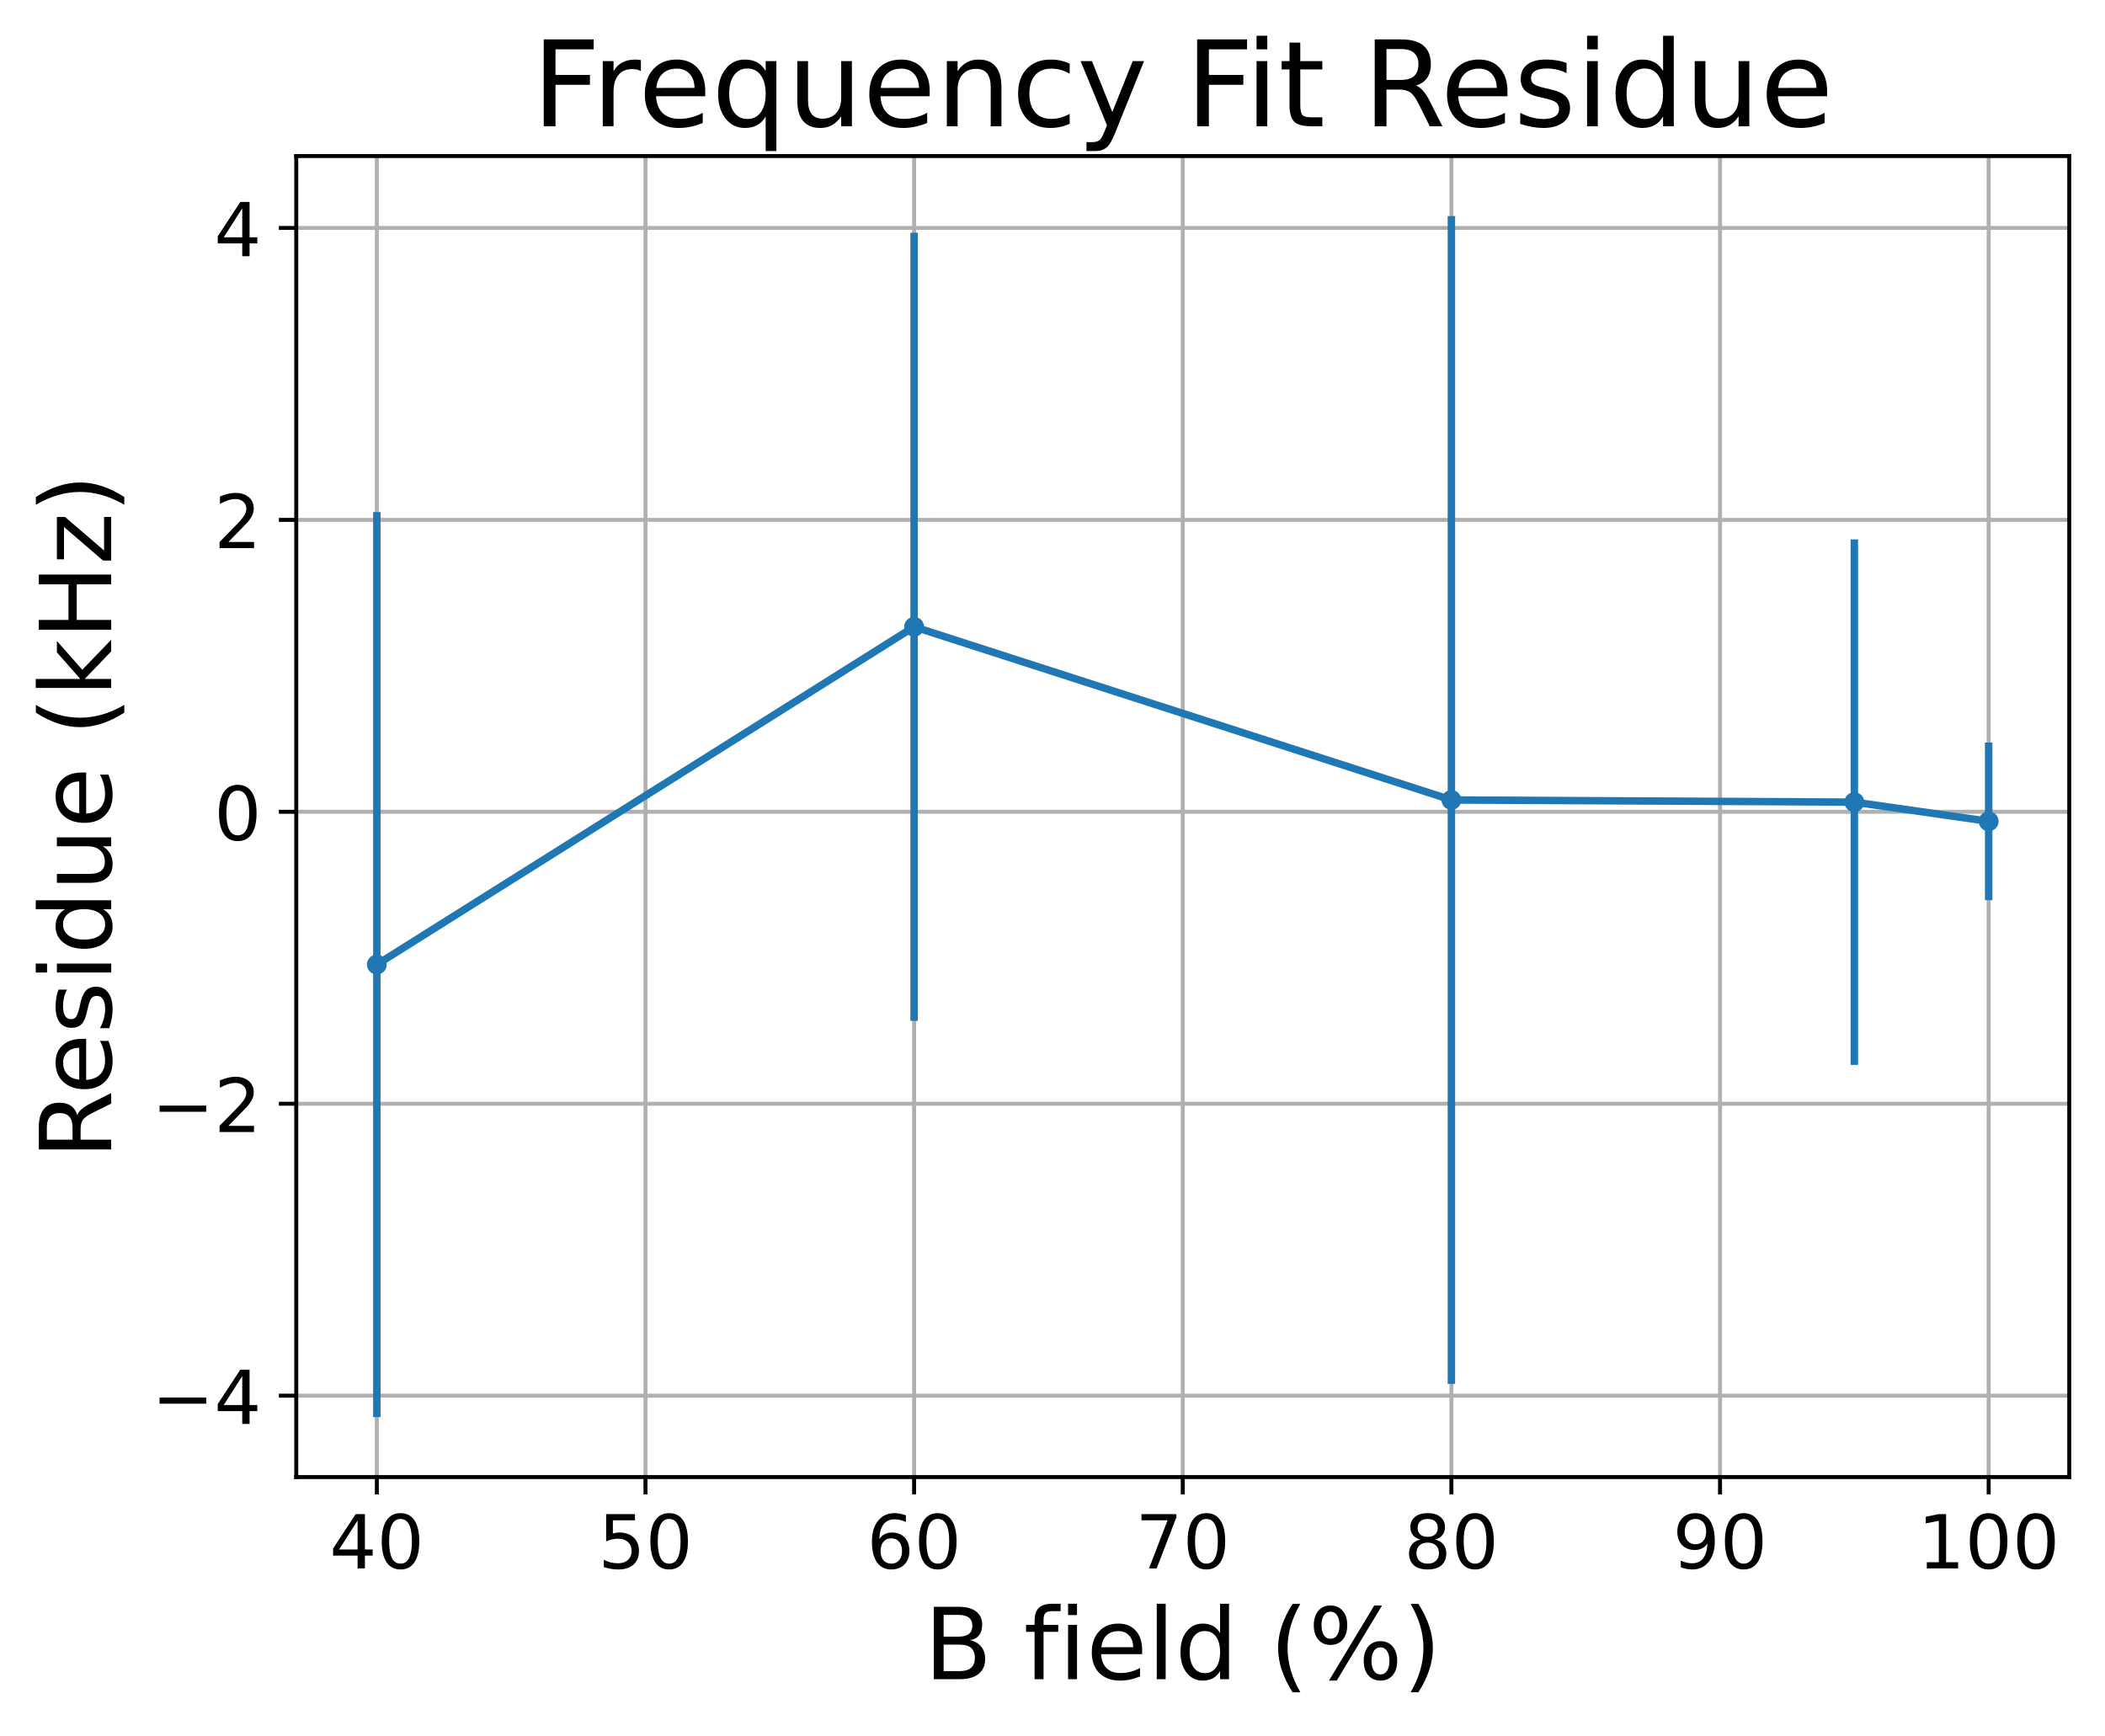
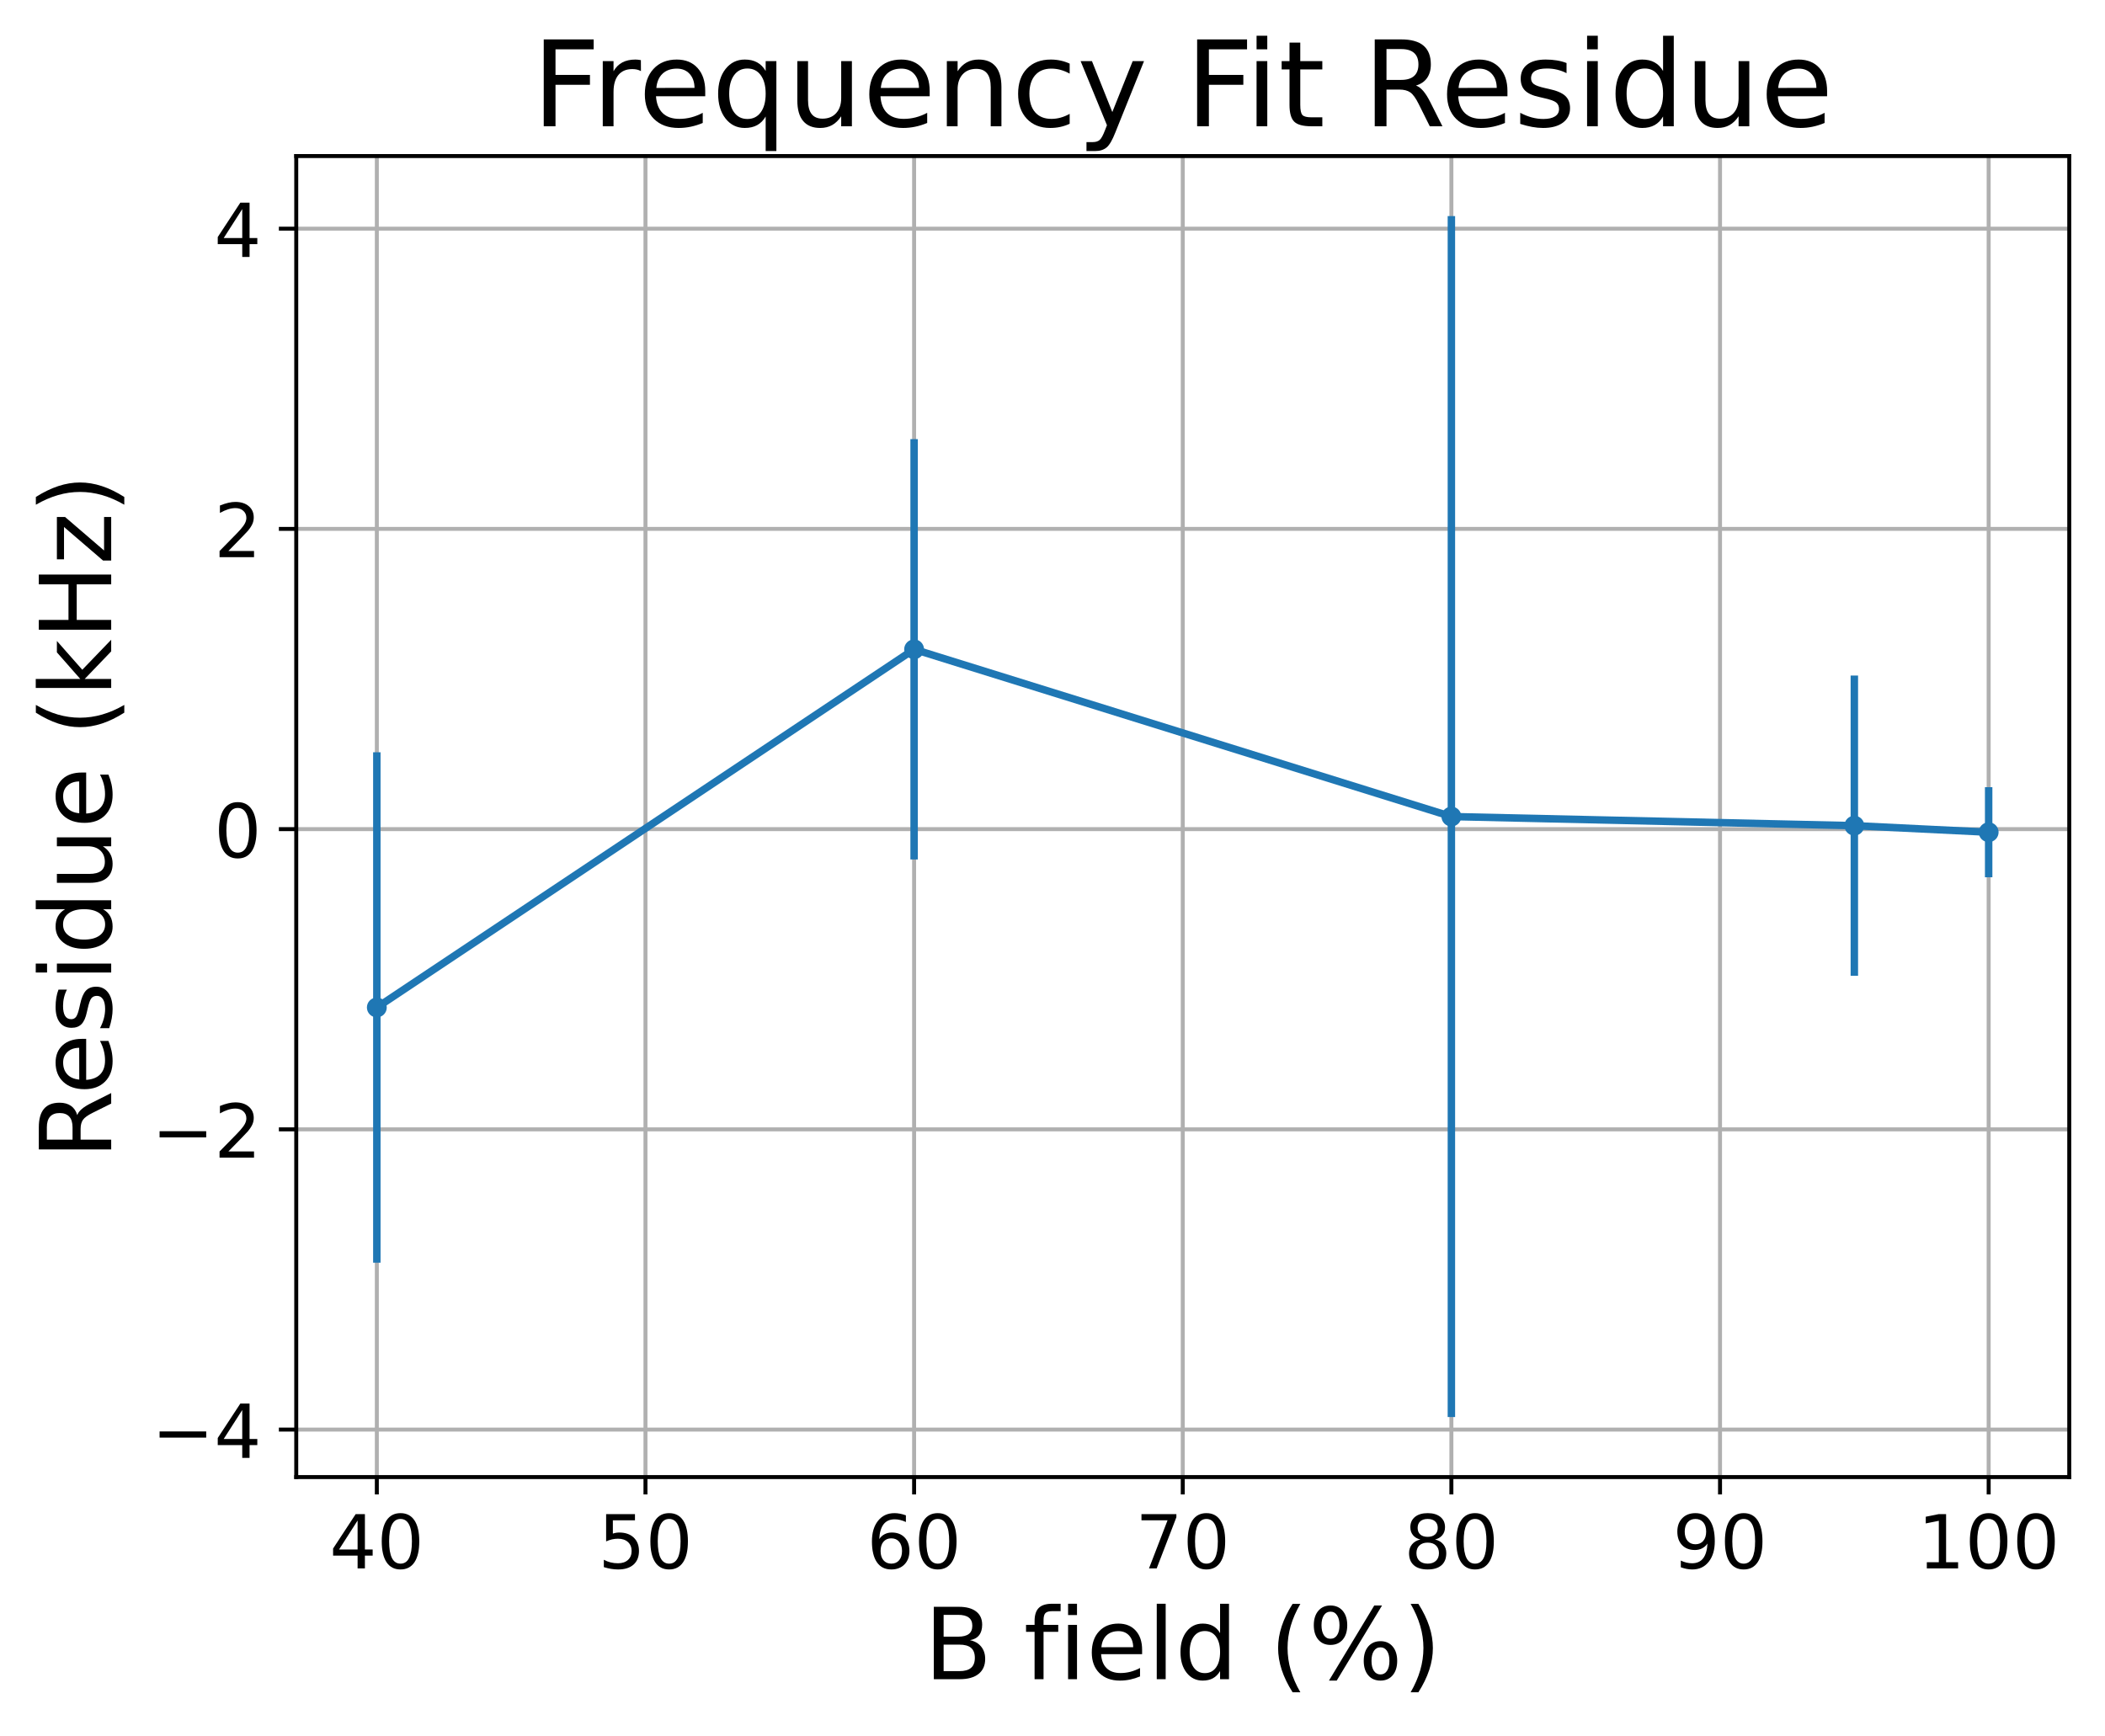
<svg xmlns="http://www.w3.org/2000/svg" xmlns:xlink="http://www.w3.org/1999/xlink" height="349.622pt" version="1.1" viewBox="0 0 423.99 349.622" width="423.99pt">
  <defs>
    <style type="text/css">
*{stroke-linecap:butt;stroke-linejoin:round;}
  </style>
  </defs>
  <g id="figure_1">
    <g id="patch_1">
      <path d="M 0 349.622  L 423.99 349.622  L 423.99 0  L 0 0  z " style="fill:none;" />
    </g>
    <g id="axes_1">
      <g id="patch_2">
        <path d="M 59.67 297.548  L 416.79 297.548  L 416.79 31.436  L 59.67 31.436  z " style="fill:none;" />
      </g>
      <g id="matplotlib.axis_1">
        <g id="xtick_1">
          <g id="line2d_1">
            <path clip-path="url(#p6e5b87767b)" d="M 75.902 297.548  L 75.902 31.436  " style="fill:none;stroke:#b0b0b0;stroke-linecap:square;stroke-width:0.8;" />
          </g>
          <g id="line2d_2">
            <defs>
              <path d="M 0 0  L 0 3.5  " id="m005f0a59be" style="stroke:#000000;stroke-width:0.8;" />
            </defs>
            <g>
              <use style="stroke:#000000;stroke-width:0.8;" x="75.902" xlink:href="#m005f0a59be" y="297.548" />
            </g>
          </g>
          <g id="text_1">
            <defs>
              <path d="M 37.797 64.312  L 12.891 25.391  L 37.797 25.391  z M 35.203 72.906  L 47.609 72.906  L 47.609 25.391  L 58.016 25.391  L 58.016 17.188  L 47.609 17.188  L 47.609 0  L 37.797 0  L 37.797 17.188  L 4.891 17.188  L 4.891 26.703  z " id="DejaVuSans-52" />
              <path d="M 31.781 66.406  Q 24.172 66.406 20.328 58.906  Q 16.5 51.422 16.5 36.375  Q 16.5 21.391 20.328 13.891  Q 24.172 6.391 31.781 6.391  Q 39.453 6.391 43.281 13.891  Q 47.125 21.391 47.125 36.375  Q 47.125 51.422 43.281 58.906  Q 39.453 66.406 31.781 66.406  z M 31.781 74.219  Q 44.047 74.219 50.516 64.516  Q 56.984 54.828 56.984 36.375  Q 56.984 17.969 50.516 8.266  Q 44.047 -1.422 31.781 -1.422  Q 19.531 -1.422 13.062 8.266  Q 6.594 17.969 6.594 36.375  Q 6.594 54.828 13.062 64.516  Q 19.531 74.219 31.781 74.219  z " id="DejaVuSans-48" />
            </defs>
            <g transform="translate(66.35851 315.9459)scale(0.15 -0.15)">
              <use xlink:href="#DejaVuSans-52" />
              <use x="63.623" xlink:href="#DejaVuSans-48" />
            </g>
          </g>
        </g>
        <g id="xtick_2">
          <g id="line2d_3">
            <path clip-path="url(#p6e5b87767b)" d="M 130.011 297.548  L 130.011 31.436  " style="fill:none;stroke:#b0b0b0;stroke-linecap:square;stroke-width:0.8;" />
          </g>
          <g id="line2d_4">
            <g>
              <use style="stroke:#000000;stroke-width:0.8;" x="130.011" xlink:href="#m005f0a59be" y="297.548" />
            </g>
          </g>
          <g id="text_2">
            <defs>
              <path d="M 10.797 72.906  L 49.516 72.906  L 49.516 64.594  L 19.828 64.594  L 19.828 46.734  Q 21.969 47.469 24.109 47.828  Q 26.266 48.188 28.422 48.188  Q 40.625 48.188 47.75 41.5  Q 54.891 34.812 54.891 23.391  Q 54.891 11.625 47.562 5.094  Q 40.234 -1.422 26.906 -1.422  Q 22.312 -1.422 17.547 -0.641  Q 12.797 0.141 7.719 1.703  L 7.719 11.625  Q 12.109 9.234 16.797 8.062  Q 21.484 6.891 26.703 6.891  Q 35.156 6.891 40.078 11.328  Q 45.016 15.766 45.016 23.391  Q 45.016 31 40.078 35.438  Q 35.156 39.891 26.703 39.891  Q 22.75 39.891 18.812 39.016  Q 14.891 38.141 10.797 36.281  z " id="DejaVuSans-53" />
            </defs>
            <g transform="translate(120.4676 315.9459)scale(0.15 -0.15)">
              <use xlink:href="#DejaVuSans-53" />
              <use x="63.623" xlink:href="#DejaVuSans-48" />
            </g>
          </g>
        </g>
        <g id="xtick_3">
          <g id="line2d_5">
            <path clip-path="url(#p6e5b87767b)" d="M 184.12 297.548  L 184.12 31.436  " style="fill:none;stroke:#b0b0b0;stroke-linecap:square;stroke-width:0.8;" />
          </g>
          <g id="line2d_6">
            <g>
              <use style="stroke:#000000;stroke-width:0.8;" x="184.12" xlink:href="#m005f0a59be" y="297.548" />
            </g>
          </g>
          <g id="text_3">
            <defs>
              <path d="M 33.016 40.375  Q 26.375 40.375 22.484 35.828  Q 18.609 31.297 18.609 23.391  Q 18.609 15.531 22.484 10.953  Q 26.375 6.391 33.016 6.391  Q 39.656 6.391 43.531 10.953  Q 47.406 15.531 47.406 23.391  Q 47.406 31.297 43.531 35.828  Q 39.656 40.375 33.016 40.375  z M 52.594 71.297  L 52.594 62.312  Q 48.875 64.062 45.094 64.984  Q 41.312 65.922 37.594 65.922  Q 27.828 65.922 22.672 59.328  Q 17.531 52.734 16.797 39.406  Q 19.672 43.656 24.016 45.922  Q 28.375 48.188 33.594 48.188  Q 44.578 48.188 50.953 41.516  Q 57.328 34.859 57.328 23.391  Q 57.328 12.156 50.688 5.359  Q 44.047 -1.422 33.016 -1.422  Q 20.359 -1.422 13.672 8.266  Q 6.984 17.969 6.984 36.375  Q 6.984 53.656 15.188 63.938  Q 23.391 74.219 37.203 74.219  Q 40.922 74.219 44.703 73.484  Q 48.484 72.75 52.594 71.297  z " id="DejaVuSans-54" />
            </defs>
            <g transform="translate(174.5767 315.9459)scale(0.15 -0.15)">
              <use xlink:href="#DejaVuSans-54" />
              <use x="63.623" xlink:href="#DejaVuSans-48" />
            </g>
          </g>
        </g>
        <g id="xtick_4">
          <g id="line2d_7">
            <path clip-path="url(#p6e5b87767b)" d="M 238.23 297.548  L 238.23 31.436  " style="fill:none;stroke:#b0b0b0;stroke-linecap:square;stroke-width:0.8;" />
          </g>
          <g id="line2d_8">
            <g>
              <use style="stroke:#000000;stroke-width:0.8;" x="238.23" xlink:href="#m005f0a59be" y="297.548" />
            </g>
          </g>
          <g id="text_4">
            <defs>
              <path d="M 8.203 72.906  L 55.078 72.906  L 55.078 68.703  L 28.609 0  L 18.312 0  L 43.219 64.594  L 8.203 64.594  z " id="DejaVuSans-55" />
            </defs>
            <g transform="translate(228.6858 315.9459)scale(0.15 -0.15)">
              <use xlink:href="#DejaVuSans-55" />
              <use x="63.623" xlink:href="#DejaVuSans-48" />
            </g>
          </g>
        </g>
        <g id="xtick_5">
          <g id="line2d_9">
            <path clip-path="url(#p6e5b87767b)" d="M 292.339 297.548  L 292.339 31.436  " style="fill:none;stroke:#b0b0b0;stroke-linecap:square;stroke-width:0.8;" />
          </g>
          <g id="line2d_10">
            <g>
              <use style="stroke:#000000;stroke-width:0.8;" x="292.339" xlink:href="#m005f0a59be" y="297.548" />
            </g>
          </g>
          <g id="text_5">
            <defs>
              <path d="M 31.781 34.625  Q 24.75 34.625 20.719 30.859  Q 16.703 27.094 16.703 20.516  Q 16.703 13.922 20.719 10.156  Q 24.75 6.391 31.781 6.391  Q 38.812 6.391 42.859 10.172  Q 46.922 13.969 46.922 20.516  Q 46.922 27.094 42.891 30.859  Q 38.875 34.625 31.781 34.625  z M 21.922 38.812  Q 15.578 40.375 12.031 44.719  Q 8.5 49.078 8.5 55.328  Q 8.5 64.062 14.719 69.141  Q 20.953 74.219 31.781 74.219  Q 42.672 74.219 48.875 69.141  Q 55.078 64.062 55.078 55.328  Q 55.078 49.078 51.531 44.719  Q 48 40.375 41.703 38.812  Q 48.828 37.156 52.797 32.312  Q 56.781 27.484 56.781 20.516  Q 56.781 9.906 50.312 4.234  Q 43.844 -1.422 31.781 -1.422  Q 19.734 -1.422 13.25 4.234  Q 6.781 9.906 6.781 20.516  Q 6.781 27.484 10.781 32.312  Q 14.797 37.156 21.922 38.812  z M 18.312 54.391  Q 18.312 48.734 21.844 45.562  Q 25.391 42.391 31.781 42.391  Q 38.141 42.391 41.719 45.562  Q 45.312 48.734 45.312 54.391  Q 45.312 60.062 41.719 63.234  Q 38.141 66.406 31.781 66.406  Q 25.391 66.406 21.844 63.234  Q 18.312 60.062 18.312 54.391  z " id="DejaVuSans-56" />
            </defs>
            <g transform="translate(282.7949 315.9459)scale(0.15 -0.15)">
              <use xlink:href="#DejaVuSans-56" />
              <use x="63.623" xlink:href="#DejaVuSans-48" />
            </g>
          </g>
        </g>
        <g id="xtick_6">
          <g id="line2d_11">
            <path clip-path="url(#p6e5b87767b)" d="M 346.448 297.548  L 346.448 31.436  " style="fill:none;stroke:#b0b0b0;stroke-linecap:square;stroke-width:0.8;" />
          </g>
          <g id="line2d_12">
            <g>
              <use style="stroke:#000000;stroke-width:0.8;" x="346.448" xlink:href="#m005f0a59be" y="297.548" />
            </g>
          </g>
          <g id="text_6">
            <defs>
              <path d="M 10.984 1.516  L 10.984 10.5  Q 14.703 8.734 18.5 7.812  Q 22.312 6.891 25.984 6.891  Q 35.75 6.891 40.891 13.453  Q 46.047 20.016 46.781 33.406  Q 43.953 29.203 39.594 26.953  Q 35.25 24.703 29.984 24.703  Q 19.047 24.703 12.672 31.312  Q 6.297 37.938 6.297 49.422  Q 6.297 60.641 12.938 67.422  Q 19.578 74.219 30.609 74.219  Q 43.266 74.219 49.922 64.516  Q 56.594 54.828 56.594 36.375  Q 56.594 19.141 48.406 8.859  Q 40.234 -1.422 26.422 -1.422  Q 22.703 -1.422 18.891 -0.688  Q 15.094 0.047 10.984 1.516  z M 30.609 32.422  Q 37.25 32.422 41.125 36.953  Q 45.016 41.5 45.016 49.422  Q 45.016 57.281 41.125 61.844  Q 37.25 66.406 30.609 66.406  Q 23.969 66.406 20.094 61.844  Q 16.219 57.281 16.219 49.422  Q 16.219 41.5 20.094 36.953  Q 23.969 32.422 30.609 32.422  z " id="DejaVuSans-57" />
            </defs>
            <g transform="translate(336.904 315.9459)scale(0.15 -0.15)">
              <use xlink:href="#DejaVuSans-57" />
              <use x="63.623" xlink:href="#DejaVuSans-48" />
            </g>
          </g>
        </g>
        <g id="xtick_7">
          <g id="line2d_13">
            <path clip-path="url(#p6e5b87767b)" d="M 400.557 297.548  L 400.557 31.436  " style="fill:none;stroke:#b0b0b0;stroke-linecap:square;stroke-width:0.8;" />
          </g>
          <g id="line2d_14">
            <g>
              <use style="stroke:#000000;stroke-width:0.8;" x="400.557" xlink:href="#m005f0a59be" y="297.548" />
            </g>
          </g>
          <g id="text_7">
            <defs>
              <path d="M 12.406 8.297  L 28.516 8.297  L 28.516 63.922  L 10.984 60.406  L 10.984 69.391  L 28.422 72.906  L 38.281 72.906  L 38.281 8.297  L 54.391 8.297  L 54.391 0  L 12.406 0  z " id="DejaVuSans-49" />
            </defs>
            <g transform="translate(386.2412 315.9459)scale(0.15 -0.15)">
              <use xlink:href="#DejaVuSans-49" />
              <use x="63.623" xlink:href="#DejaVuSans-48" />
              <use x="127.246" xlink:href="#DejaVuSans-48" />
            </g>
          </g>
        </g>
        <g id="text_8">
          <defs>
            <path d="M 19.672 34.812  L 19.672 8.109  L 35.5 8.109  Q 43.453 8.109 47.281 11.406  Q 51.125 14.703 51.125 21.484  Q 51.125 28.328 47.281 31.562  Q 43.453 34.812 35.5 34.812  z M 19.672 64.797  L 19.672 42.828  L 34.281 42.828  Q 41.5 42.828 45.031 45.531  Q 48.578 48.25 48.578 53.812  Q 48.578 59.328 45.031 62.062  Q 41.5 64.797 34.281 64.797  z M 9.812 72.906  L 35.016 72.906  Q 46.297 72.906 52.391 68.219  Q 58.5 63.531 58.5 54.891  Q 58.5 48.188 55.375 44.234  Q 52.25 40.281 46.188 39.312  Q 53.469 37.75 57.5 32.781  Q 61.531 27.828 61.531 20.406  Q 61.531 10.641 54.891 5.312  Q 48.25 0 35.984 0  L 9.812 0  z " id="DejaVuSans-66" />
            <path id="DejaVuSans-32" />
            <path d="M 37.109 75.984  L 37.109 68.5  L 28.516 68.5  Q 23.688 68.5 21.797 66.547  Q 19.922 64.594 19.922 59.516  L 19.922 54.688  L 34.719 54.688  L 34.719 47.703  L 19.922 47.703  L 19.922 0  L 10.891 0  L 10.891 47.703  L 2.297 47.703  L 2.297 54.688  L 10.891 54.688  L 10.891 58.5  Q 10.891 67.625 15.141 71.797  Q 19.391 75.984 28.609 75.984  z " id="DejaVuSans-102" />
            <path d="M 9.422 54.688  L 18.406 54.688  L 18.406 0  L 9.422 0  z M 9.422 75.984  L 18.406 75.984  L 18.406 64.594  L 9.422 64.594  z " id="DejaVuSans-105" />
            <path d="M 56.203 29.594  L 56.203 25.203  L 14.891 25.203  Q 15.484 15.922 20.484 11.062  Q 25.484 6.203 34.422 6.203  Q 39.594 6.203 44.453 7.469  Q 49.312 8.734 54.109 11.281  L 54.109 2.781  Q 49.266 0.734 44.188 -0.344  Q 39.109 -1.422 33.891 -1.422  Q 20.797 -1.422 13.156 6.188  Q 5.516 13.812 5.516 26.812  Q 5.516 40.234 12.766 48.109  Q 20.016 56 32.328 56  Q 43.359 56 49.781 48.891  Q 56.203 41.797 56.203 29.594  z M 47.219 32.234  Q 47.125 39.594 43.094 43.984  Q 39.062 48.391 32.422 48.391  Q 24.906 48.391 20.391 44.141  Q 15.875 39.891 15.188 32.172  z " id="DejaVuSans-101" />
            <path d="M 9.422 75.984  L 18.406 75.984  L 18.406 0  L 9.422 0  z " id="DejaVuSans-108" />
            <path d="M 45.406 46.391  L 45.406 75.984  L 54.391 75.984  L 54.391 0  L 45.406 0  L 45.406 8.203  Q 42.578 3.328 38.25 0.953  Q 33.938 -1.422 27.875 -1.422  Q 17.969 -1.422 11.734 6.484  Q 5.516 14.406 5.516 27.297  Q 5.516 40.188 11.734 48.094  Q 17.969 56 27.875 56  Q 33.938 56 38.25 53.625  Q 42.578 51.266 45.406 46.391  z M 14.797 27.297  Q 14.797 17.391 18.875 11.75  Q 22.953 6.109 30.078 6.109  Q 37.203 6.109 41.297 11.75  Q 45.406 17.391 45.406 27.297  Q 45.406 37.203 41.297 42.844  Q 37.203 48.484 30.078 48.484  Q 22.953 48.484 18.875 42.844  Q 14.797 37.203 14.797 27.297  z " id="DejaVuSans-100" />
            <path d="M 31 75.875  Q 24.469 64.656 21.281 53.656  Q 18.109 42.672 18.109 31.391  Q 18.109 20.125 21.312 9.062  Q 24.516 -2 31 -13.188  L 23.188 -13.188  Q 15.875 -1.703 12.234 9.375  Q 8.594 20.453 8.594 31.391  Q 8.594 42.281 12.203 53.312  Q 15.828 64.359 23.188 75.875  z " id="DejaVuSans-40" />
            <path d="M 72.703 32.078  Q 68.453 32.078 66.031 28.469  Q 63.625 24.859 63.625 18.406  Q 63.625 12.062 66.031 8.422  Q 68.453 4.781 72.703 4.781  Q 76.859 4.781 79.266 8.422  Q 81.688 12.062 81.688 18.406  Q 81.688 24.812 79.266 28.438  Q 76.859 32.078 72.703 32.078  z M 72.703 38.281  Q 80.422 38.281 84.953 32.906  Q 89.5 27.547 89.5 18.406  Q 89.5 9.281 84.938 3.922  Q 80.375 -1.422 72.703 -1.422  Q 64.891 -1.422 60.344 3.922  Q 55.812 9.281 55.812 18.406  Q 55.812 27.594 60.375 32.938  Q 64.938 38.281 72.703 38.281  z M 22.312 68.016  Q 18.109 68.016 15.688 64.375  Q 13.281 60.75 13.281 54.391  Q 13.281 47.953 15.672 44.328  Q 18.062 40.719 22.312 40.719  Q 26.562 40.719 28.969 44.328  Q 31.391 47.953 31.391 54.391  Q 31.391 60.688 28.953 64.344  Q 26.516 68.016 22.312 68.016  z M 66.406 74.219  L 74.219 74.219  L 28.609 -1.422  L 20.797 -1.422  z M 22.312 74.219  Q 30.031 74.219 34.609 68.875  Q 39.203 63.531 39.203 54.391  Q 39.203 45.172 34.641 39.844  Q 30.078 34.516 22.312 34.516  Q 14.547 34.516 10.031 39.859  Q 5.516 45.219 5.516 54.391  Q 5.516 63.484 10.047 68.844  Q 14.594 74.219 22.312 74.219  z " id="DejaVuSans-37" />
            <path d="M 8.016 75.875  L 15.828 75.875  Q 23.141 64.359 26.781 53.312  Q 30.422 42.281 30.422 31.391  Q 30.422 20.453 26.781 9.375  Q 23.141 -1.703 15.828 -13.188  L 8.016 -13.188  Q 14.5 -2 17.703 9.062  Q 20.906 20.125 20.906 31.391  Q 20.906 42.672 17.703 53.656  Q 14.5 64.656 8.016 75.875  z " id="DejaVuSans-41" />
          </defs>
          <g transform="translate(186.1295 338.2623)scale(0.2 -0.2)">
            <use xlink:href="#DejaVuSans-66" />
            <use x="68.604" xlink:href="#DejaVuSans-32" />
            <use x="100.391" xlink:href="#DejaVuSans-102" />
            <use x="135.596" xlink:href="#DejaVuSans-105" />
            <use x="163.379" xlink:href="#DejaVuSans-101" />
            <use x="224.902" xlink:href="#DejaVuSans-108" />
            <use x="252.686" xlink:href="#DejaVuSans-100" />
            <use x="316.162" xlink:href="#DejaVuSans-32" />
            <use x="347.949" xlink:href="#DejaVuSans-40" />
            <use x="386.963" xlink:href="#DejaVuSans-37" />
            <use x="481.982" xlink:href="#DejaVuSans-41" />
          </g>
        </g>
      </g>
      <g id="matplotlib.axis_2">
        <g id="ytick_1">
          <g id="line2d_15">
-             <path clip-path="url(#p6e5b87767b)" d="M 59.67 281.148  L 416.79 281.148  " style="fill:none;stroke:#b0b0b0;stroke-linecap:square;stroke-width:0.8;" />
+             <path clip-path="url(#p6e5b87767b)" d="M 59.67 287.981  L 416.79 287.981  " style="fill:none;stroke:#b0b0b0;stroke-linecap:square;stroke-width:0.8;" />
          </g>
          <g id="line2d_16">
            <defs>
              <path d="M 0 0  L -3.5 0  " id="mc3ce260a5b" style="stroke:#000000;stroke-width:0.8;" />
            </defs>
            <g>
-               <use style="stroke:#000000;stroke-width:0.8;" x="59.67" xlink:href="#mc3ce260a5b" y="281.148" />
+               <use style="stroke:#000000;stroke-width:0.8;" x="59.67" xlink:href="#mc3ce260a5b" y="287.981" />
            </g>
          </g>
          <g id="text_9">
            <defs>
              <path d="M 10.594 35.5  L 73.188 35.5  L 73.188 27.203  L 10.594 27.203  z " id="DejaVuSans-8722" />
            </defs>
-             <g transform="translate(30.55625 286.8473)scale(0.15 -0.15)">
+             <g transform="translate(30.55625 293.6801)scale(0.15 -0.15)">
              <use xlink:href="#DejaVuSans-8722" />
              <use x="83.789" xlink:href="#DejaVuSans-52" />
            </g>
          </g>
        </g>
        <g id="ytick_2">
          <g id="line2d_17">
-             <path clip-path="url(#p6e5b87767b)" d="M 59.67 222.34  L 416.79 222.34  " style="fill:none;stroke:#b0b0b0;stroke-linecap:square;stroke-width:0.8;" />
+             <path clip-path="url(#p6e5b87767b)" d="M 59.67 227.501  L 416.79 227.501  " style="fill:none;stroke:#b0b0b0;stroke-linecap:square;stroke-width:0.8;" />
          </g>
          <g id="line2d_18">
            <g>
-               <use style="stroke:#000000;stroke-width:0.8;" x="59.67" xlink:href="#mc3ce260a5b" y="222.34" />
+               <use style="stroke:#000000;stroke-width:0.8;" x="59.67" xlink:href="#mc3ce260a5b" y="227.501" />
            </g>
          </g>
          <g id="text_10">
            <defs>
              <path d="M 19.188 8.297  L 53.609 8.297  L 53.609 0  L 7.328 0  L 7.328 8.297  Q 12.938 14.109 22.625 23.891  Q 32.328 33.688 34.812 36.531  Q 39.547 41.844 41.422 45.531  Q 43.312 49.219 43.312 52.781  Q 43.312 58.594 39.234 62.25  Q 35.156 65.922 28.609 65.922  Q 23.969 65.922 18.812 64.312  Q 13.672 62.703 7.812 59.422  L 7.812 69.391  Q 13.766 71.781 18.938 73  Q 24.125 74.219 28.422 74.219  Q 39.75 74.219 46.484 68.547  Q 53.219 62.891 53.219 53.422  Q 53.219 48.922 51.531 44.891  Q 49.859 40.875 45.406 35.406  Q 44.188 33.984 37.641 27.219  Q 31.109 20.453 19.188 8.297  z " id="DejaVuSans-50" />
            </defs>
-             <g transform="translate(30.55625 228.0385)scale(0.15 -0.15)">
+             <g transform="translate(30.55625 233.2001)scale(0.15 -0.15)">
              <use xlink:href="#DejaVuSans-8722" />
              <use x="83.789" xlink:href="#DejaVuSans-50" />
            </g>
          </g>
        </g>
        <g id="ytick_3">
          <g id="line2d_19">
-             <path clip-path="url(#p6e5b87767b)" d="M 59.67 163.531  L 416.79 163.531  " style="fill:none;stroke:#b0b0b0;stroke-linecap:square;stroke-width:0.8;" />
+             <path clip-path="url(#p6e5b87767b)" d="M 59.67 167.021  L 416.79 167.021  " style="fill:none;stroke:#b0b0b0;stroke-linecap:square;stroke-width:0.8;" />
          </g>
          <g id="line2d_20">
            <g>
-               <use style="stroke:#000000;stroke-width:0.8;" x="59.67" xlink:href="#mc3ce260a5b" y="163.531" />
+               <use style="stroke:#000000;stroke-width:0.8;" x="59.67" xlink:href="#mc3ce260a5b" y="167.021" />
            </g>
          </g>
          <g id="text_11">
-             <g transform="translate(43.12578 169.2298)scale(0.15 -0.15)">
+             <g transform="translate(43.12578 172.7201)scale(0.15 -0.15)">
              <use xlink:href="#DejaVuSans-48" />
            </g>
          </g>
        </g>
        <g id="ytick_4">
          <g id="line2d_21">
-             <path clip-path="url(#p6e5b87767b)" d="M 59.67 104.722  L 416.79 104.722  " style="fill:none;stroke:#b0b0b0;stroke-linecap:square;stroke-width:0.8;" />
+             <path clip-path="url(#p6e5b87767b)" d="M 59.67 106.541  L 416.79 106.541  " style="fill:none;stroke:#b0b0b0;stroke-linecap:square;stroke-width:0.8;" />
          </g>
          <g id="line2d_22">
            <g>
-               <use style="stroke:#000000;stroke-width:0.8;" x="59.67" xlink:href="#mc3ce260a5b" y="104.722" />
+               <use style="stroke:#000000;stroke-width:0.8;" x="59.67" xlink:href="#mc3ce260a5b" y="106.541" />
            </g>
          </g>
          <g id="text_12">
-             <g transform="translate(43.12578 110.4211)scale(0.15 -0.15)">
+             <g transform="translate(43.12578 112.2401)scale(0.15 -0.15)">
              <use xlink:href="#DejaVuSans-50" />
            </g>
          </g>
        </g>
        <g id="ytick_5">
          <g id="line2d_23">
-             <path clip-path="url(#p6e5b87767b)" d="M 59.67 45.914  L 416.79 45.914  " style="fill:none;stroke:#b0b0b0;stroke-linecap:square;stroke-width:0.8;" />
+             <path clip-path="url(#p6e5b87767b)" d="M 59.67 46.061  L 416.79 46.061  " style="fill:none;stroke:#b0b0b0;stroke-linecap:square;stroke-width:0.8;" />
          </g>
          <g id="line2d_24">
            <g>
-               <use style="stroke:#000000;stroke-width:0.8;" x="59.67" xlink:href="#mc3ce260a5b" y="45.914" />
+               <use style="stroke:#000000;stroke-width:0.8;" x="59.67" xlink:href="#mc3ce260a5b" y="46.061" />
            </g>
          </g>
          <g id="text_13">
-             <g transform="translate(43.12578 51.61234)scale(0.15 -0.15)">
+             <g transform="translate(43.12578 51.76012)scale(0.15 -0.15)">
              <use xlink:href="#DejaVuSans-52" />
            </g>
          </g>
        </g>
        <g id="text_14">
          <defs>
            <path d="M 44.391 34.188  Q 47.562 33.109 50.562 29.594  Q 53.562 26.078 56.594 19.922  L 66.609 0  L 56 0  L 46.688 18.703  Q 43.062 26.031 39.672 28.422  Q 36.281 30.812 30.422 30.812  L 19.672 30.812  L 19.672 0  L 9.812 0  L 9.812 72.906  L 32.078 72.906  Q 44.578 72.906 50.734 67.672  Q 56.891 62.453 56.891 51.906  Q 56.891 45.016 53.688 40.469  Q 50.484 35.938 44.391 34.188  z M 19.672 64.797  L 19.672 38.922  L 32.078 38.922  Q 39.203 38.922 42.844 42.219  Q 46.484 45.516 46.484 51.906  Q 46.484 58.297 42.844 61.547  Q 39.203 64.797 32.078 64.797  z " id="DejaVuSans-82" />
            <path d="M 44.281 53.078  L 44.281 44.578  Q 40.484 46.531 36.375 47.5  Q 32.281 48.484 27.875 48.484  Q 21.188 48.484 17.844 46.438  Q 14.5 44.391 14.5 40.281  Q 14.5 37.156 16.891 35.375  Q 19.281 33.594 26.516 31.984  L 29.594 31.297  Q 39.156 29.25 43.188 25.516  Q 47.219 21.781 47.219 15.094  Q 47.219 7.469 41.188 3.016  Q 35.156 -1.422 24.609 -1.422  Q 20.219 -1.422 15.453 -0.562  Q 10.688 0.297 5.422 2  L 5.422 11.281  Q 10.406 8.688 15.234 7.391  Q 20.062 6.109 24.812 6.109  Q 31.156 6.109 34.562 8.281  Q 37.984 10.453 37.984 14.406  Q 37.984 18.062 35.516 20.016  Q 33.062 21.969 24.703 23.781  L 21.578 24.516  Q 13.234 26.266 9.516 29.906  Q 5.812 33.547 5.812 39.891  Q 5.812 47.609 11.281 51.797  Q 16.75 56 26.812 56  Q 31.781 56 36.172 55.266  Q 40.578 54.547 44.281 53.078  z " id="DejaVuSans-115" />
            <path d="M 8.5 21.578  L 8.5 54.688  L 17.484 54.688  L 17.484 21.922  Q 17.484 14.156 20.5 10.266  Q 23.531 6.391 29.594 6.391  Q 36.859 6.391 41.078 11.031  Q 45.312 15.672 45.312 23.688  L 45.312 54.688  L 54.297 54.688  L 54.297 0  L 45.312 0  L 45.312 8.406  Q 42.047 3.422 37.719 1  Q 33.406 -1.422 27.688 -1.422  Q 18.266 -1.422 13.375 4.438  Q 8.5 10.297 8.5 21.578  z M 31.109 56  z " id="DejaVuSans-117" />
            <path d="M 9.078 75.984  L 18.109 75.984  L 18.109 31.109  L 44.922 54.688  L 56.391 54.688  L 27.391 29.109  L 57.625 0  L 45.906 0  L 18.109 26.703  L 18.109 0  L 9.078 0  z " id="DejaVuSans-107" />
            <path d="M 9.812 72.906  L 19.672 72.906  L 19.672 43.016  L 55.516 43.016  L 55.516 72.906  L 65.375 72.906  L 65.375 0  L 55.516 0  L 55.516 34.719  L 19.672 34.719  L 19.672 0  L 9.812 0  z " id="DejaVuSans-72" />
            <path d="M 5.516 54.688  L 48.188 54.688  L 48.188 46.484  L 14.406 7.172  L 48.188 7.172  L 48.188 0  L 4.297 0  L 4.297 8.203  L 38.094 47.516  L 5.516 47.516  z " id="DejaVuSans-122" />
          </defs>
          <g transform="translate(22.39688 233.511)rotate(-90)scale(0.2 -0.2)">
            <use xlink:href="#DejaVuSans-82" />
            <use x="64.982" xlink:href="#DejaVuSans-101" />
            <use x="126.506" xlink:href="#DejaVuSans-115" />
            <use x="178.605" xlink:href="#DejaVuSans-105" />
            <use x="206.389" xlink:href="#DejaVuSans-100" />
            <use x="269.865" xlink:href="#DejaVuSans-117" />
            <use x="333.244" xlink:href="#DejaVuSans-101" />
            <use x="394.768" xlink:href="#DejaVuSans-32" />
            <use x="426.555" xlink:href="#DejaVuSans-40" />
            <use x="465.568" xlink:href="#DejaVuSans-107" />
            <use x="523.479" xlink:href="#DejaVuSans-72" />
            <use x="598.674" xlink:href="#DejaVuSans-122" />
            <use x="651.164" xlink:href="#DejaVuSans-41" />
          </g>
        </g>
      </g>
      <g id="LineCollection_1">
-         <path clip-path="url(#p6e5b87767b)" d="M 400.557 181.331  L 400.557 149.574  " style="fill:none;stroke:#1f77b4;stroke-width:1.5;" />
-         <path clip-path="url(#p6e5b87767b)" d="M 373.502 214.511  L 373.502 108.655  " style="fill:none;stroke:#1f77b4;stroke-width:1.5;" />
-         <path clip-path="url(#p6e5b87767b)" d="M 292.339 278.767  L 292.339 43.532  " style="fill:none;stroke:#1f77b4;stroke-width:1.5;" />
-         <path clip-path="url(#p6e5b87767b)" d="M 184.12 205.658  L 184.12 46.875  " style="fill:none;stroke:#1f77b4;stroke-width:1.5;" />
-         <path clip-path="url(#p6e5b87767b)" d="M 75.902 285.452  L 75.902 103.145  " style="fill:none;stroke:#1f77b4;stroke-width:1.5;" />
+         <path clip-path="url(#p6e5b87767b)" d="M 400.557 176.715  L 400.557 158.571  " style="fill:none;stroke:#1f77b4;stroke-width:1.5;" />
+         <path clip-path="url(#p6e5b87767b)" d="M 373.502 196.566  L 373.502 136.086  " style="fill:none;stroke:#1f77b4;stroke-width:1.5;" />
+         <path clip-path="url(#p6e5b87767b)" d="M 292.339 285.452  L 292.339 43.532  " style="fill:none;stroke:#1f77b4;stroke-width:1.5;" />
+         <path clip-path="url(#p6e5b87767b)" d="M 184.12 173.136  L 184.12 88.464  " style="fill:none;stroke:#1f77b4;stroke-width:1.5;" />
+         <path clip-path="url(#p6e5b87767b)" d="M 75.902 254.355  L 75.902 151.539  " style="fill:none;stroke:#1f77b4;stroke-width:1.5;" />
      </g>
      <g id="line2d_25">
-         <path clip-path="url(#p6e5b87767b)" d="M 400.557 165.452  L 373.502 161.583  L 292.339 161.15  L 184.12 126.267  L 75.902 194.299  " style="fill:none;stroke:#1f77b4;stroke-linecap:square;stroke-width:1.5;" />
+         <path clip-path="url(#p6e5b87767b)" d="M 400.557 167.643  L 373.502 166.326  L 292.339 164.492  L 184.12 130.8  L 75.902 202.947  " style="fill:none;stroke:#1f77b4;stroke-linecap:square;stroke-width:1.5;" />
        <defs>
          <path d="M 0 1.5  C 0.398 1.5 0.779 1.342 1.061 1.061  C 1.342 0.779 1.5 0.398 1.5 0  C 1.5 -0.398 1.342 -0.779 1.061 -1.061  C 0.779 -1.342 0.398 -1.5 0 -1.5  C -0.398 -1.5 -0.779 -1.342 -1.061 -1.061  C -1.342 -0.779 -1.5 -0.398 -1.5 0  C -1.5 0.398 -1.342 0.779 -1.061 1.061  C -0.779 1.342 -0.398 1.5 0 1.5  z " id="mb8bc26594a" style="stroke:#1f77b4;" />
        </defs>
        <g clip-path="url(#p6e5b87767b)">
-           <use style="fill:#1f77b4;stroke:#1f77b4;" x="400.557" xlink:href="#mb8bc26594a" y="165.452" />
-           <use style="fill:#1f77b4;stroke:#1f77b4;" x="373.502" xlink:href="#mb8bc26594a" y="161.583" />
-           <use style="fill:#1f77b4;stroke:#1f77b4;" x="292.339" xlink:href="#mb8bc26594a" y="161.15" />
-           <use style="fill:#1f77b4;stroke:#1f77b4;" x="184.12" xlink:href="#mb8bc26594a" y="126.267" />
-           <use style="fill:#1f77b4;stroke:#1f77b4;" x="75.902" xlink:href="#mb8bc26594a" y="194.299" />
+           <use style="fill:#1f77b4;stroke:#1f77b4;" x="400.557" xlink:href="#mb8bc26594a" y="167.643" />
+           <use style="fill:#1f77b4;stroke:#1f77b4;" x="373.502" xlink:href="#mb8bc26594a" y="166.326" />
+           <use style="fill:#1f77b4;stroke:#1f77b4;" x="292.339" xlink:href="#mb8bc26594a" y="164.492" />
+           <use style="fill:#1f77b4;stroke:#1f77b4;" x="184.12" xlink:href="#mb8bc26594a" y="130.8" />
+           <use style="fill:#1f77b4;stroke:#1f77b4;" x="75.902" xlink:href="#mb8bc26594a" y="202.947" />
        </g>
      </g>
      <g id="patch_3">
        <path d="M 59.67 297.548  L 59.67 31.436  " style="fill:none;stroke:#000000;stroke-linecap:square;stroke-linejoin:miter;stroke-width:0.8;" />
      </g>
      <g id="patch_4">
        <path d="M 416.79 297.548  L 416.79 31.436  " style="fill:none;stroke:#000000;stroke-linecap:square;stroke-linejoin:miter;stroke-width:0.8;" />
      </g>
      <g id="patch_5">
        <path d="M 59.67 297.548  L 416.79 297.548  " style="fill:none;stroke:#000000;stroke-linecap:square;stroke-linejoin:miter;stroke-width:0.8;" />
      </g>
      <g id="patch_6">
        <path d="M 59.67 31.436  L 416.79 31.436  " style="fill:none;stroke:#000000;stroke-linecap:square;stroke-linejoin:miter;stroke-width:0.8;" />
      </g>
      <g id="text_15">
        <defs>
          <path d="M 9.812 72.906  L 51.703 72.906  L 51.703 64.594  L 19.672 64.594  L 19.672 43.109  L 48.578 43.109  L 48.578 34.812  L 19.672 34.812  L 19.672 0  L 9.812 0  z " id="DejaVuSans-70" />
          <path d="M 41.109 46.297  Q 39.594 47.172 37.812 47.578  Q 36.031 48 33.891 48  Q 26.266 48 22.188 43.047  Q 18.109 38.094 18.109 28.812  L 18.109 0  L 9.078 0  L 9.078 54.688  L 18.109 54.688  L 18.109 46.188  Q 20.953 51.172 25.484 53.578  Q 30.031 56 36.531 56  Q 37.453 56 38.578 55.875  Q 39.703 55.766 41.062 55.516  z " id="DejaVuSans-114" />
          <path d="M 14.797 27.297  Q 14.797 17.391 18.875 11.75  Q 22.953 6.109 30.078 6.109  Q 37.203 6.109 41.297 11.75  Q 45.406 17.391 45.406 27.297  Q 45.406 37.203 41.297 42.844  Q 37.203 48.484 30.078 48.484  Q 22.953 48.484 18.875 42.844  Q 14.797 37.203 14.797 27.297  z M 45.406 8.203  Q 42.578 3.328 38.25 0.953  Q 33.938 -1.422 27.875 -1.422  Q 17.969 -1.422 11.734 6.484  Q 5.516 14.406 5.516 27.297  Q 5.516 40.188 11.734 48.094  Q 17.969 56 27.875 56  Q 33.938 56 38.25 53.625  Q 42.578 51.266 45.406 46.391  L 45.406 54.688  L 54.391 54.688  L 54.391 -20.797  L 45.406 -20.797  z " id="DejaVuSans-113" />
          <path d="M 54.891 33.016  L 54.891 0  L 45.906 0  L 45.906 32.719  Q 45.906 40.484 42.875 44.328  Q 39.844 48.188 33.797 48.188  Q 26.516 48.188 22.312 43.547  Q 18.109 38.922 18.109 30.906  L 18.109 0  L 9.078 0  L 9.078 54.688  L 18.109 54.688  L 18.109 46.188  Q 21.344 51.125 25.703 53.562  Q 30.078 56 35.797 56  Q 45.219 56 50.047 50.172  Q 54.891 44.344 54.891 33.016  z " id="DejaVuSans-110" />
          <path d="M 48.781 52.594  L 48.781 44.188  Q 44.969 46.297 41.141 47.344  Q 37.312 48.391 33.406 48.391  Q 24.656 48.391 19.812 42.844  Q 14.984 37.312 14.984 27.297  Q 14.984 17.281 19.812 11.734  Q 24.656 6.203 33.406 6.203  Q 37.312 6.203 41.141 7.25  Q 44.969 8.297 48.781 10.406  L 48.781 2.094  Q 45.016 0.344 40.984 -0.531  Q 36.969 -1.422 32.422 -1.422  Q 20.062 -1.422 12.781 6.344  Q 5.516 14.109 5.516 27.297  Q 5.516 40.672 12.859 48.328  Q 20.219 56 33.016 56  Q 37.156 56 41.109 55.141  Q 45.062 54.297 48.781 52.594  z " id="DejaVuSans-99" />
          <path d="M 32.172 -5.078  Q 28.375 -14.844 24.75 -17.812  Q 21.141 -20.797 15.094 -20.797  L 7.906 -20.797  L 7.906 -13.281  L 13.188 -13.281  Q 16.891 -13.281 18.938 -11.516  Q 21 -9.766 23.484 -3.219  L 25.094 0.875  L 2.984 54.688  L 12.5 54.688  L 29.594 11.922  L 46.688 54.688  L 56.203 54.688  z " id="DejaVuSans-121" />
          <path d="M 18.312 70.219  L 18.312 54.688  L 36.812 54.688  L 36.812 47.703  L 18.312 47.703  L 18.312 18.016  Q 18.312 11.328 20.141 9.422  Q 21.969 7.516 27.594 7.516  L 36.812 7.516  L 36.812 0  L 27.594 0  Q 17.188 0 13.234 3.875  Q 9.281 7.766 9.281 18.016  L 9.281 47.703  L 2.688 47.703  L 2.688 54.688  L 9.281 54.688  L 9.281 70.219  z " id="DejaVuSans-116" />
        </defs>
        <g transform="translate(107.167 25.43625)scale(0.24 -0.24)">
          <use xlink:href="#DejaVuSans-70" />
          <use x="50.27" xlink:href="#DejaVuSans-114" />
          <use x="89.133" xlink:href="#DejaVuSans-101" />
          <use x="150.656" xlink:href="#DejaVuSans-113" />
          <use x="214.133" xlink:href="#DejaVuSans-117" />
          <use x="277.512" xlink:href="#DejaVuSans-101" />
          <use x="339.035" xlink:href="#DejaVuSans-110" />
          <use x="402.414" xlink:href="#DejaVuSans-99" />
          <use x="457.395" xlink:href="#DejaVuSans-121" />
          <use x="516.574" xlink:href="#DejaVuSans-32" />
          <use x="548.361" xlink:href="#DejaVuSans-70" />
          <use x="598.631" xlink:href="#DejaVuSans-105" />
          <use x="626.414" xlink:href="#DejaVuSans-116" />
          <use x="665.623" xlink:href="#DejaVuSans-32" />
          <use x="697.41" xlink:href="#DejaVuSans-82" />
          <use x="762.393" xlink:href="#DejaVuSans-101" />
          <use x="823.916" xlink:href="#DejaVuSans-115" />
          <use x="876.016" xlink:href="#DejaVuSans-105" />
          <use x="903.799" xlink:href="#DejaVuSans-100" />
          <use x="967.275" xlink:href="#DejaVuSans-117" />
          <use x="1030.654" xlink:href="#DejaVuSans-101" />
        </g>
      </g>
    </g>
  </g>
  <defs>
    <clipPath id="p6e5b87767b">
      <rect height="266.112" width="357.12" x="59.67" y="31.436" />
    </clipPath>
  </defs>
</svg>
